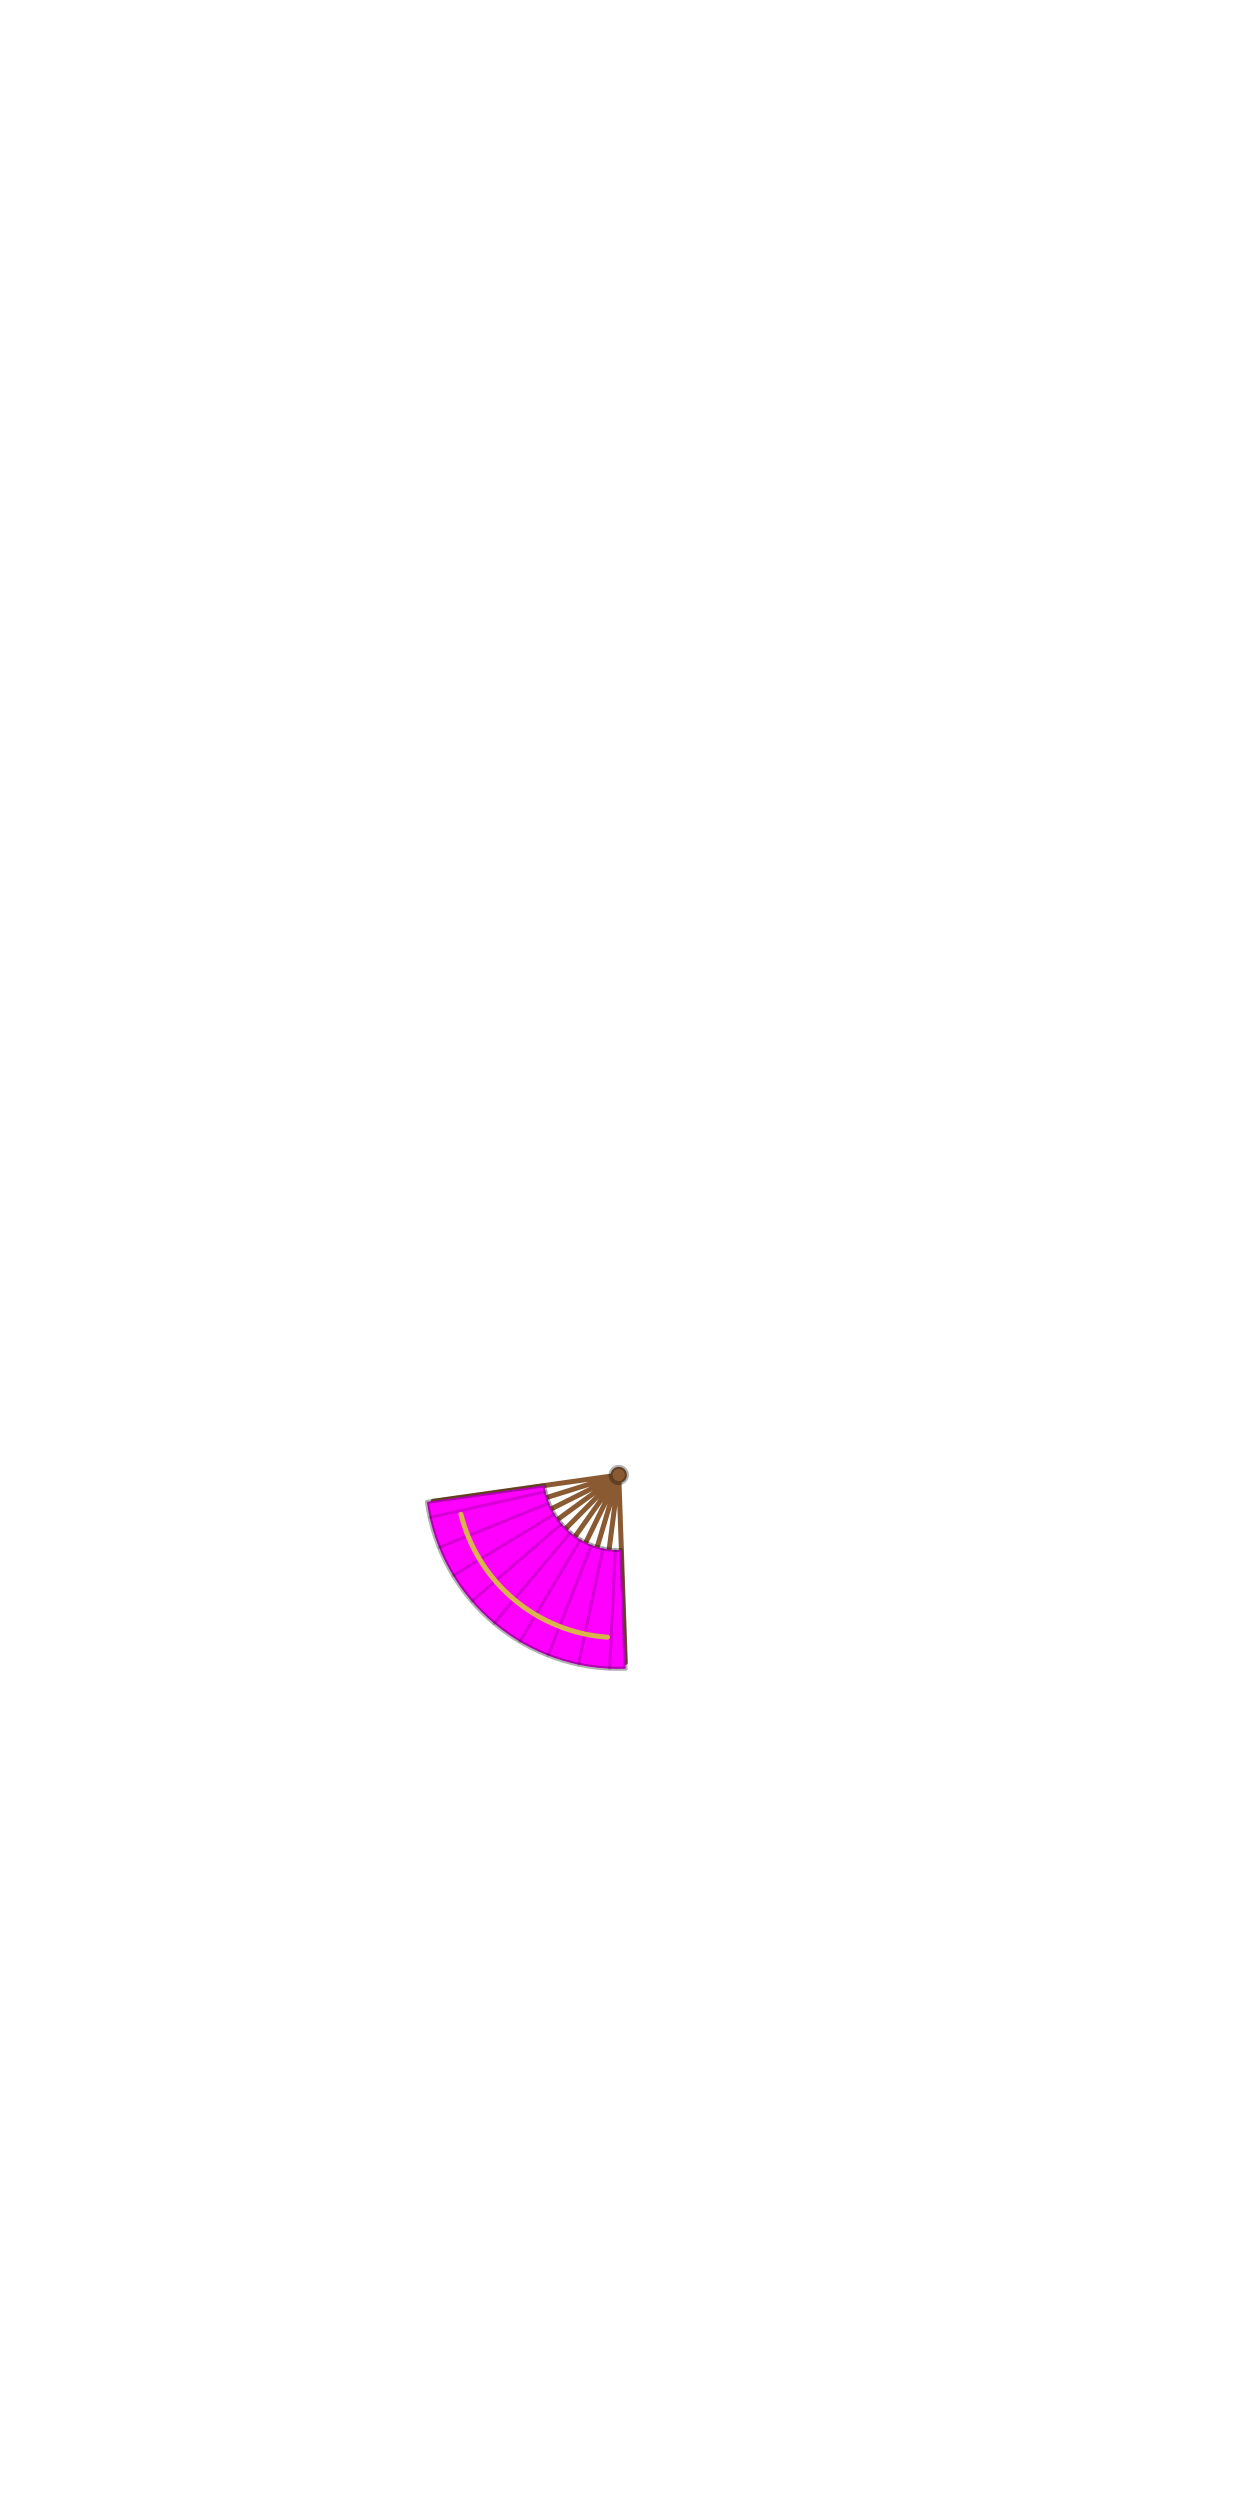
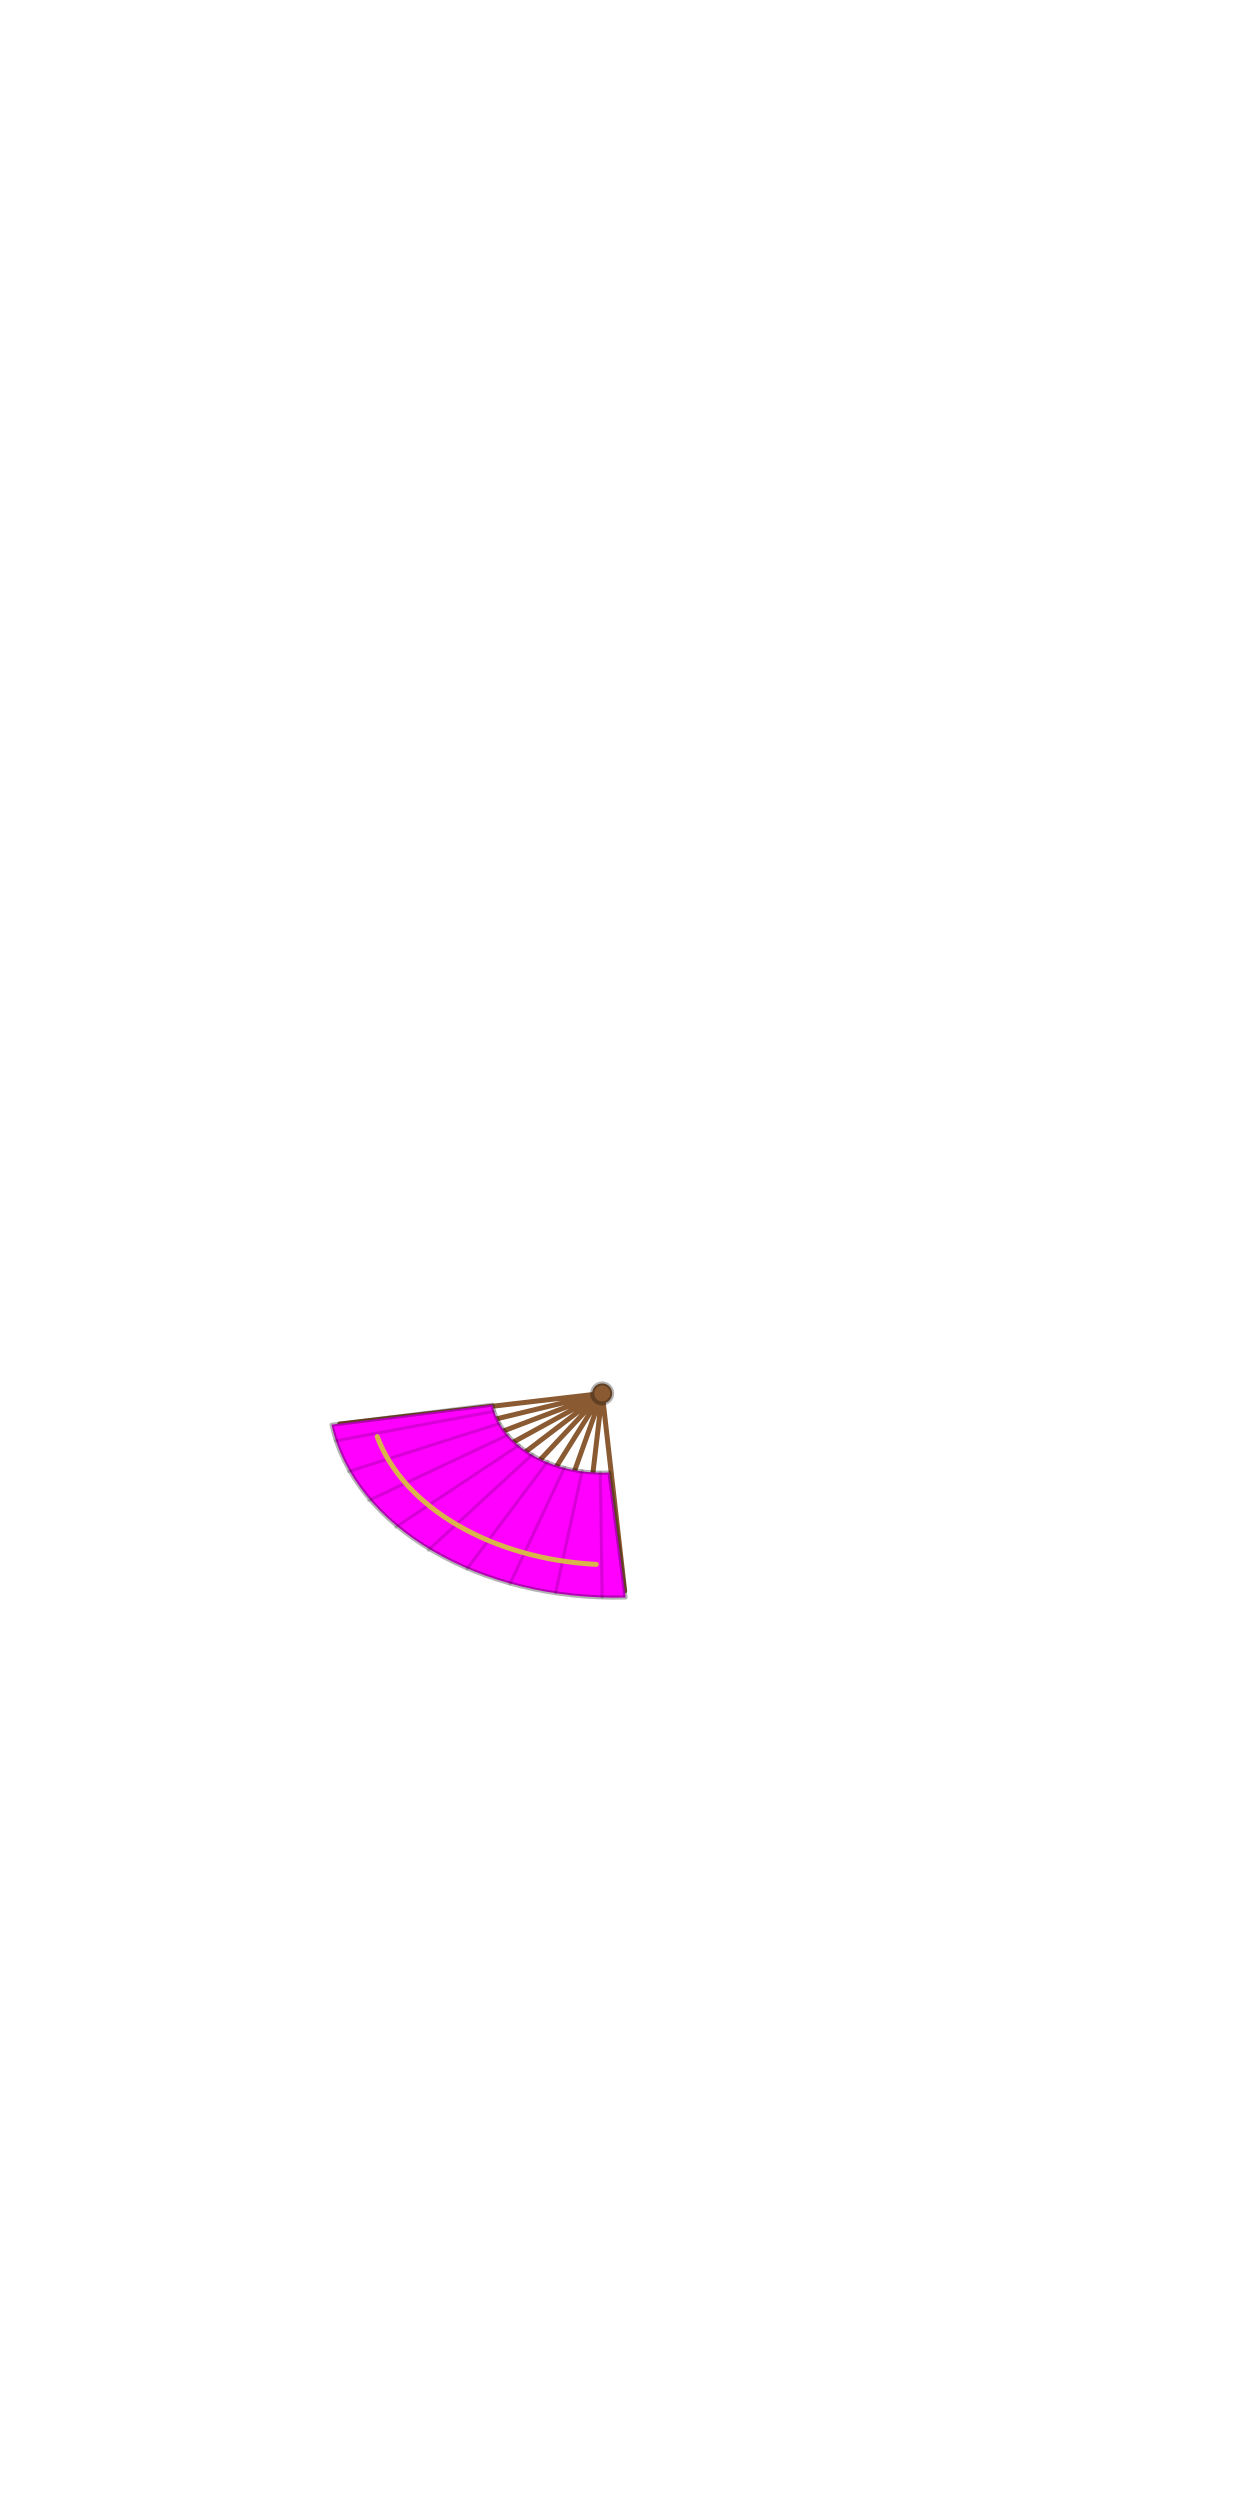
<svg xmlns="http://www.w3.org/2000/svg" viewBox="0 0 400 800">
  <g id="quat_giay_nam_trai" stroke="#000" stroke-opacity="0.3" stroke-width="1.3" stroke-linejoin="round" stroke-linecap="round">
-     <path id="nan_trong" d="M198.0 472.0 L200.1 532.0 M198.0 472.0 L190.3 531.5 M198.0 472.0 L180.8 529.5 M198.0 472.0 L171.7 525.9 M198.0 472.0 L163.3 520.9 M198.0 472.0 L155.8 514.7 M198.0 472.0 L149.5 507.3 M198.0 472.0 L144.4 498.9 M198.0 472.0 L140.7 489.9 M198.0 472.0 L138.6 480.4" fill="none" stroke="#8A5A32" stroke-opacity="1" stroke-width="1.6" />
-     <path id="mat_quat" d="M198.8 496.0 L200.2 534.0 A62 62 0 0 1 136.6 480.6 L174.2 475.3 A24 24 0 0 0 198.8 496.0 Z" fill="#FF00FF" />
-     <path id="nep_gap" d="M196.9 496.0 L195.1 533.9 M193.0 495.5 L185.1 532.6 M189.3 494.4 L175.4 529.8 M185.8 492.6 L166.4 525.3 M182.6 490.4 L158.1 519.5 M179.8 487.6 L151.0 512.4 M177.5 484.5 L145.0 504.2 M175.7 481.0 L140.5 495.2 M174.6 477.3 L137.5 485.6" fill="none" stroke="#000" stroke-opacity="0.16" stroke-width="1" />
-     <path id="hoa_van" d="M194.4 523.9 A52 52 0 0 1 147.5 484.6" fill="none" stroke="#D9B44A" stroke-opacity="1" stroke-width="1.6" />
-     <circle id="dinh_quat" cx="198.0" cy="472.0" r="2.6" fill="#8A5A32" />
+     <path id="nan_trong" d="M 192.7 445.9 L 199.9 509.1 M 192.7 445.9 L 185.4 508.6 M 192.7 445.9 L 171.1 506.5 M 192.7 445.9 L 157.2 502.7 M 192.7 445.9 L 144.5 497.5 M 192.7 445.9 L 133.4 491.1 M 192.7 445.9 L 124.2 483.4 M 192.7 445.9 L 116.9 474.7 M 192.7 445.9 L 111.6 465.4 M 192.7 445.9 L 108.7 455.7" fill="none" stroke="#8A5A32" stroke-opacity="1" stroke-width="1.6" />
+     <path id="mat_quat" d="M 195.0 471.2 L 200.2 511.2 A 91.8 65.3 0.0 0 1 106.1 455.9 L 157.6 449.5 A 35.4 25.2 0.0 0 0 195.0 471.2 Z" fill="#FF00FF" />
+     <path id="nep_gap" d="M 192.1 471.2 L 192.7 511.1 M 186.3 470.6 L 177.8 509.7 M 180.7 469.5 L 163.2 506.8 M 175.3 467.6 L 149.4 502.1 M 170.5 465.3 L 137.0 496.1 M 166.2 462.4 L 126.6 488.7 M 162.7 459.1 L 117.9 480.2 M 159.9 455.5 L 111.5 470.9 M 158.2 451.6 L 107.3 461.1" fill="none" stroke="#000" stroke-opacity="0.16" stroke-width="1" />
+     <path id="hoa_van" d="M 190.8 500.6 A 78.3 54.9 0.0 0 1 120.7 459.7" fill="none" stroke="#D9B44A" stroke-opacity="1" stroke-width="1.6" />
+     <circle id="dinh_quat" cx="192.7" cy="445.9" r="3.2" fill="#8A5A32" />
  </g>
</svg>
